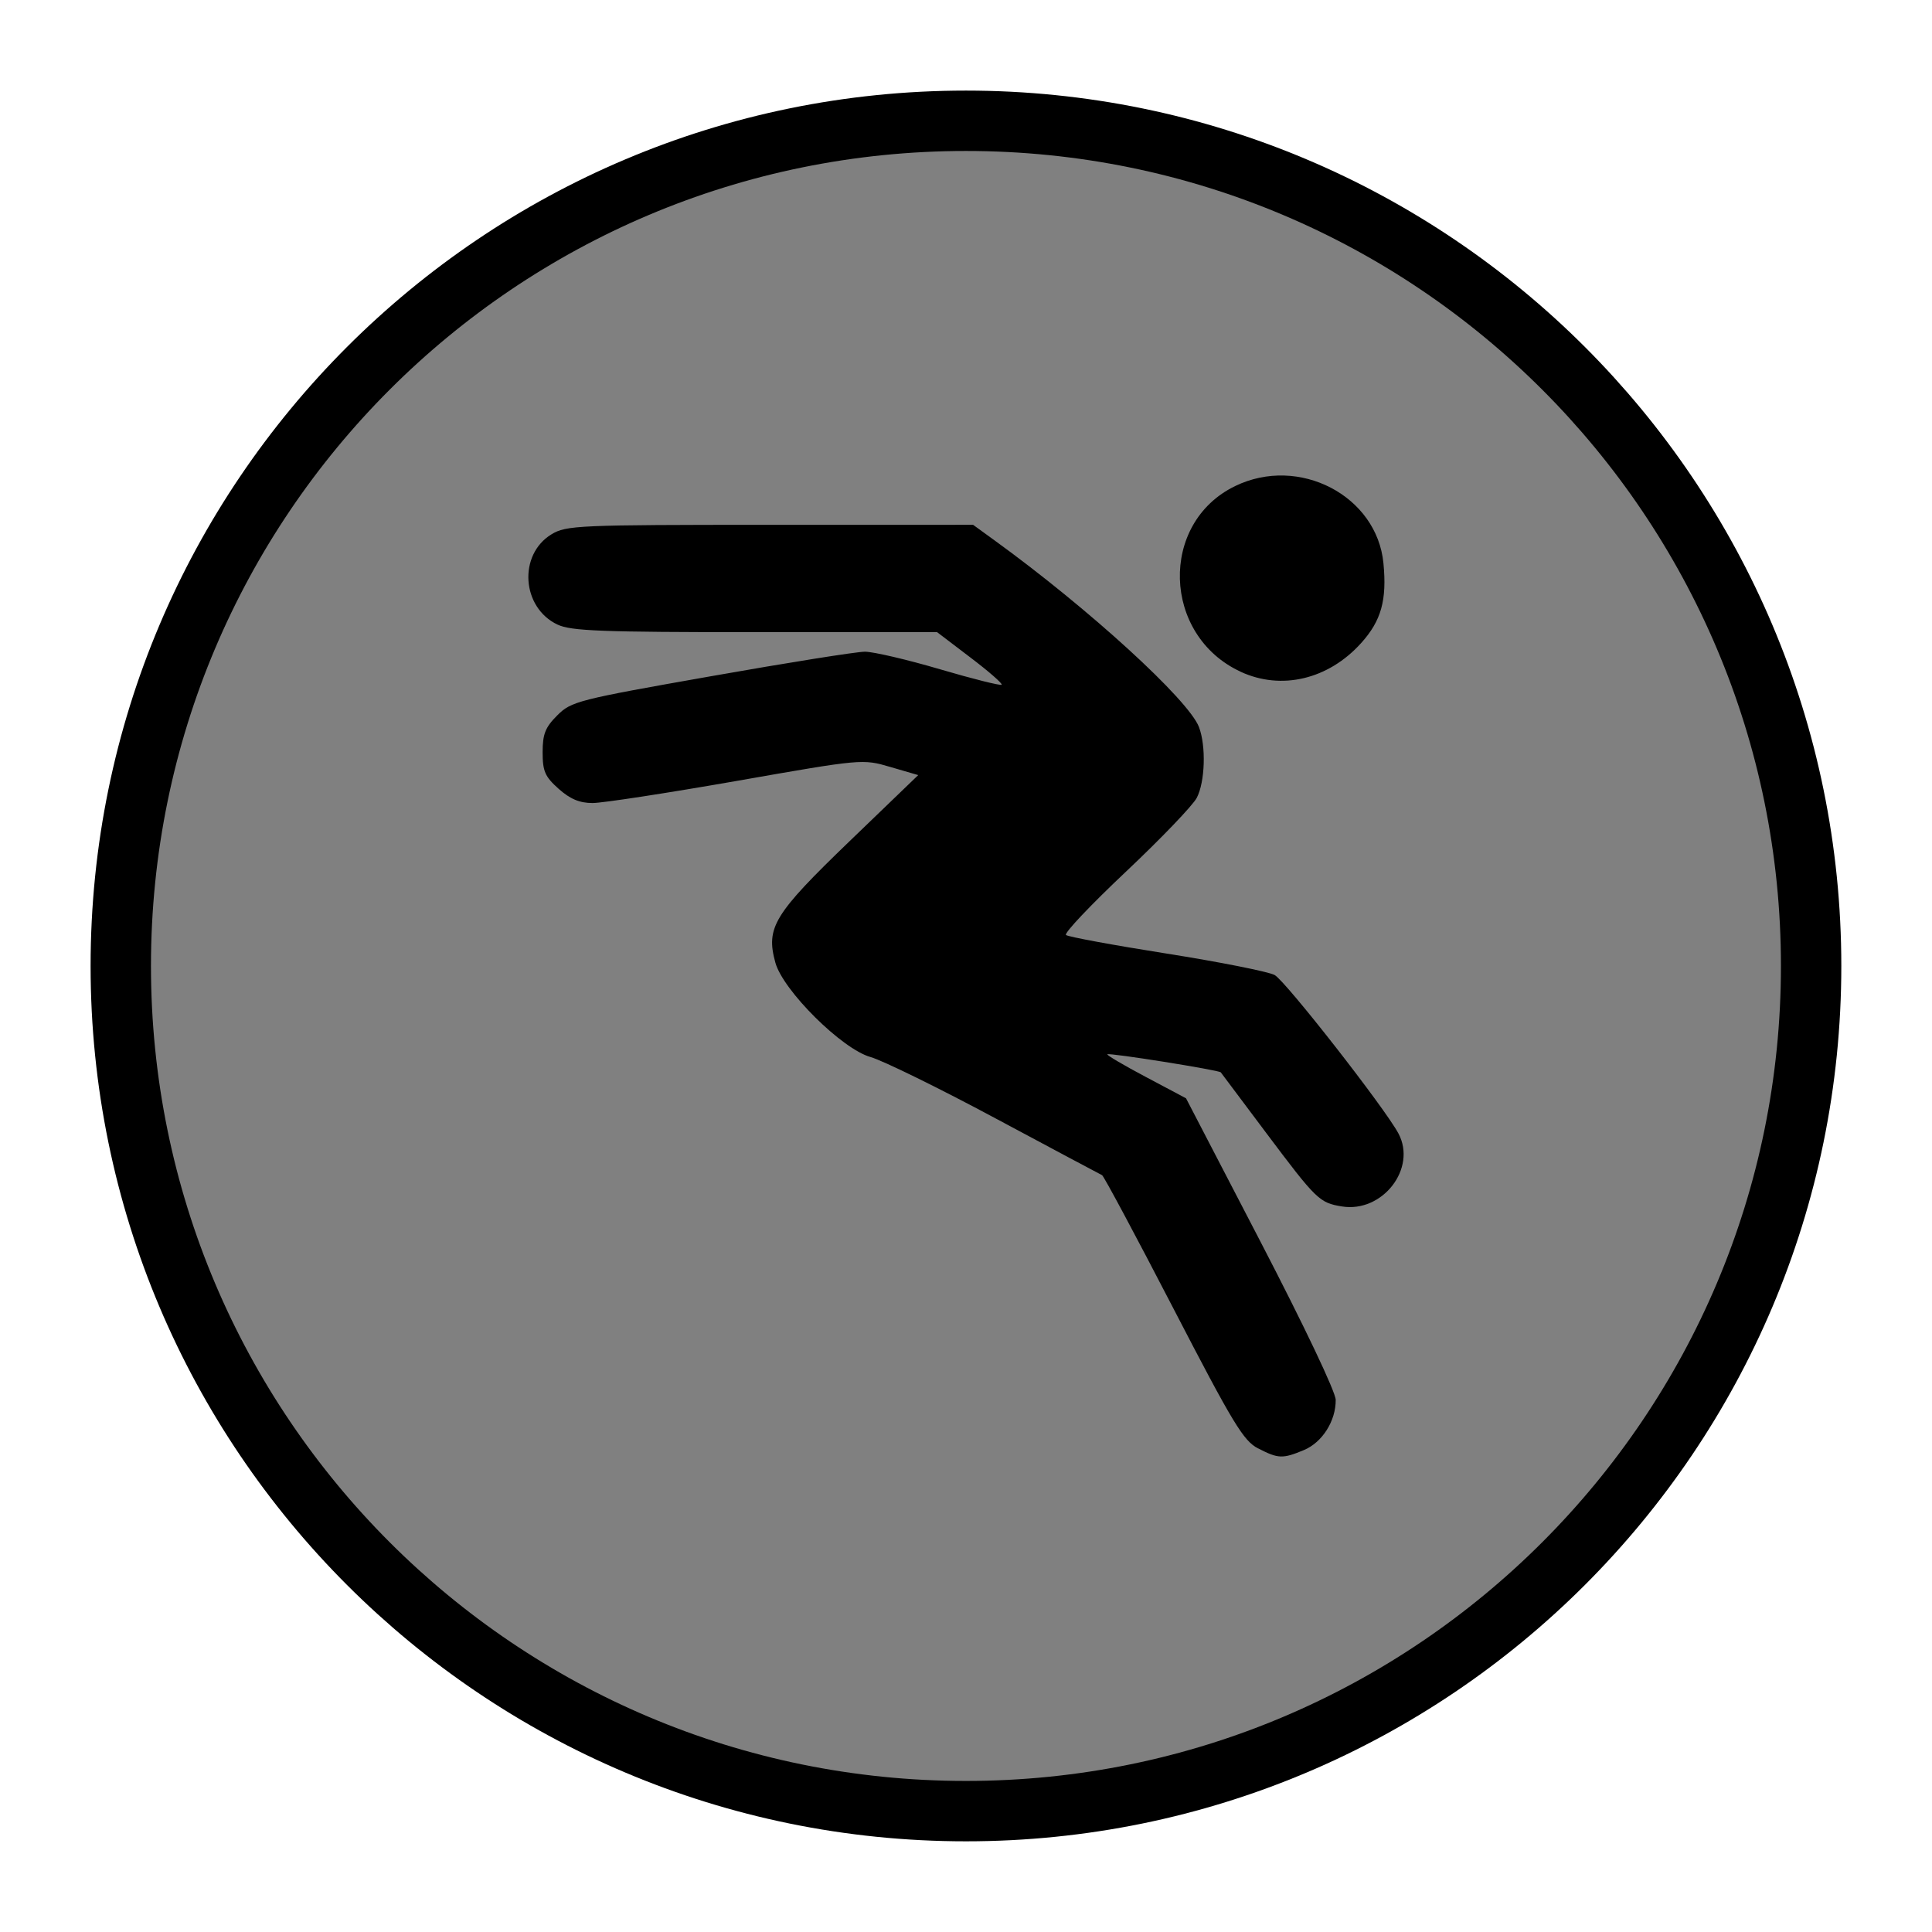
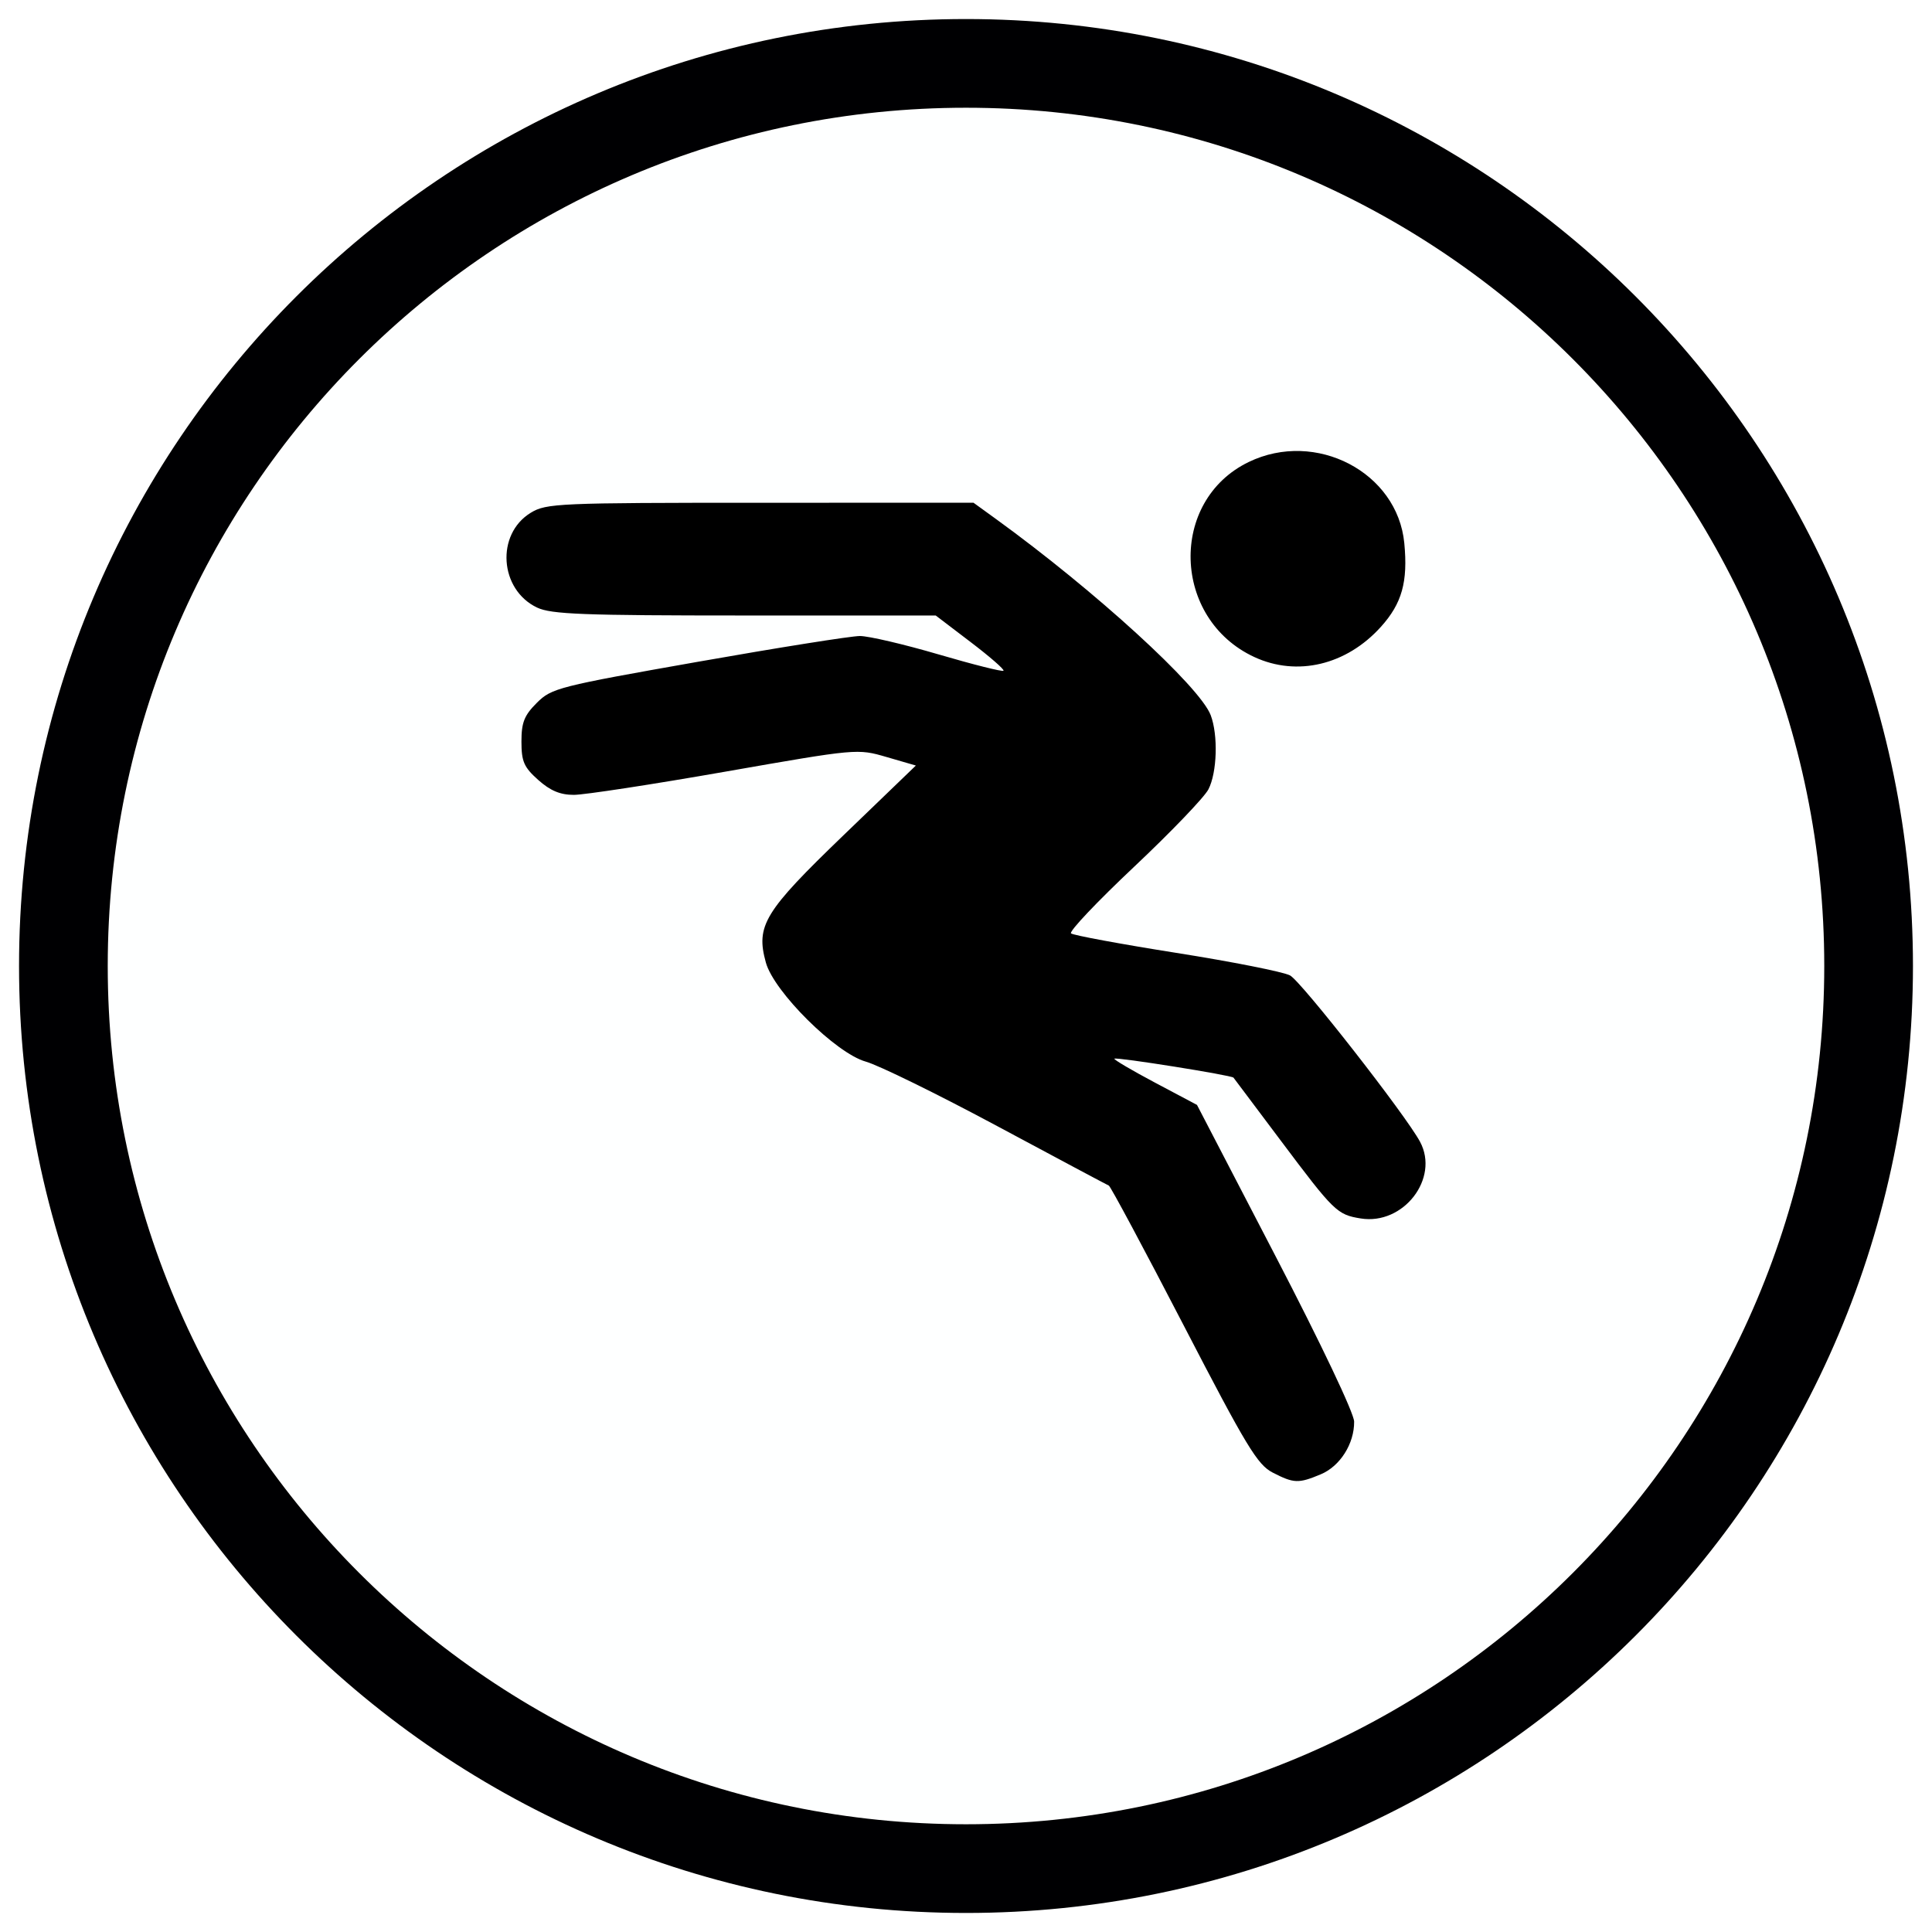
- <svg xmlns="http://www.w3.org/2000/svg" width="80" height="80" viewBox="0 0 21.167 21.167" version="1.1" id="svg5" xml:space="preserve">
-   <defs id="defs2" />
-   <g id="layer1">
-     <circle style="fill:#808080;fill-opacity:0.999;stroke:#000000;stroke-width:1.323;stroke-linecap:square;stroke-linejoin:round;stroke-dasharray:none;stroke-dashoffset:0.1;paint-order:stroke fill markers" id="path368" cx="10.583" cy="10.583" r="8.929" />
-     <path style="fill:#000000;stroke-width:1" d="M 13.784,15.869 C 13.624,15.787 13.51,15.599 12.854,14.332 12.443,13.538 12.092,12.882 12.074,12.875 12.056,12.867 11.533,12.588 10.911,12.255 10.29,11.922 9.672,11.619 9.538,11.581 9.225,11.494 8.58,10.853 8.495,10.547 8.389,10.162 8.477,10.017 9.305,9.219 L 10.06,8.492 9.755,8.403 C 9.45,8.314 9.449,8.314 8.07,8.556 7.31,8.689 6.6,8.798 6.492,8.798 6.349,8.798 6.246,8.754 6.12,8.642 5.971,8.509 5.945,8.45 5.945,8.242 c 0,-0.2 0.029,-0.273 0.16,-0.404 C 6.259,7.684 6.329,7.666 7.788,7.409 8.625,7.261 9.385,7.14 9.476,7.14 c 0.091,0 0.461,0.086 0.821,0.192 0.36,0.106 0.665,0.182 0.677,0.17 0.012,-0.012 -0.142,-0.147 -0.343,-0.299 L 10.267,6.926 H 8.275 c -1.686,0 -2.019,-0.013 -2.167,-0.083 C 5.714,6.657 5.676,6.077 6.042,5.854 6.204,5.756 6.328,5.75 8.437,5.75 l 2.224,-1.999e-4 0.233,0.169 c 1.034,0.749 2.128,1.748 2.242,2.047 0.079,0.208 0.067,0.599 -0.024,0.775 -0.043,0.083 -0.392,0.447 -0.776,0.809 -0.384,0.362 -0.68,0.674 -0.657,0.694 0.023,0.02 0.517,0.111 1.099,0.203 0.582,0.092 1.115,0.198 1.186,0.235 0.117,0.061 1.208,1.457 1.357,1.736 0.205,0.383 -0.174,0.872 -0.619,0.8 -0.246,-0.04 -0.278,-0.07 -0.833,-0.81 -0.265,-0.353 -0.487,-0.649 -0.494,-0.659 -0.019,-0.025 -1.224,-0.217 -1.243,-0.198 -0.009,0.009 0.181,0.121 0.423,0.249 l 0.439,0.233 0.819,1.577 c 0.476,0.917 0.82,1.64 0.821,1.727 0.002,0.231 -0.147,0.466 -0.348,0.55 -0.233,0.097 -0.281,0.096 -0.501,-0.018 z M 13.592,7.359 C 12.733,6.962 12.697,5.729 13.533,5.325 c 0.699,-0.339 1.553,0.106 1.624,0.846 0.039,0.404 -0.024,0.63 -0.244,0.874 -0.359,0.399 -0.874,0.521 -1.32,0.315 z" id="path1" />
-   </g>
+ <svg xmlns="http://www.w3.org/2000/svg" height="100" width="100" id="svg4776" version="1.1" xml:space="preserve">
+   <defs id="defs4546">
+     <linearGradient id="gradient0" gradientTransform="matrix(0,-0.02929688,0.02929688,0,44,469)" spreadMethod="pad" x2="819.2" x1="-819.2" gradientUnits="userSpaceOnUse">
+       <stop id="stop4281" stop-color="#383838" offset="0" />
+       <stop id="stop4283" stop-color="#585858" offset="1" />
+     </linearGradient>
+     <linearGradient id="gradient1" gradientTransform="matrix(0,-0.02929688,0.02929688,0,104,469)" spreadMethod="pad" x2="819.2" x1="-819.2" gradientUnits="userSpaceOnUse">
+       <stop id="stop4286" stop-color="#383838" offset="0" />
+       <stop id="stop4288" stop-color="#585858" offset="1" />
+     </linearGradient>
+     <linearGradient id="gradient2" gradientTransform="matrix(0,-0.02929688,0.02929688,0,164,469)" spreadMethod="pad" x2="819.2" x1="-819.2" gradientUnits="userSpaceOnUse">
+       <stop id="stop4291" stop-color="#383838" offset="0" />
+       <stop id="stop4293" stop-color="#585858" offset="1" />
+     </linearGradient>
+     <linearGradient id="gradient3" gradientTransform="matrix(0,-0.02929688,0.02929688,0,224,469)" spreadMethod="pad" x2="819.2" x1="-819.2" gradientUnits="userSpaceOnUse">
+       <stop id="stop4296" stop-color="#383838" offset="0" />
+       <stop id="stop4298" stop-color="#585858" offset="1" />
+     </linearGradient>
+     <linearGradient id="gradient4" gradientTransform="matrix(0,-0.02929688,0.02929688,0,284,469)" spreadMethod="pad" x2="819.2" x1="-819.2" gradientUnits="userSpaceOnUse">
+       <stop id="stop4301" stop-color="#383838" offset="0" />
+       <stop id="stop4303" stop-color="#585858" offset="1" />
+     </linearGradient>
+     <linearGradient id="gradient5" gradientTransform="matrix(0,-0.02929688,0.02929688,0,344,469)" spreadMethod="pad" x2="819.2" x1="-819.2" gradientUnits="userSpaceOnUse">
+       <stop id="stop4306" stop-color="#383838" offset="0" />
+       <stop id="stop4308" stop-color="#585858" offset="1" />
+     </linearGradient>
+     <linearGradient id="gradient6" gradientTransform="matrix(0,-0.02929688,0.02929688,0,44,409)" spreadMethod="pad" x2="819.2" x1="-819.2" gradientUnits="userSpaceOnUse">
+       <stop id="stop4311" stop-color="#383838" offset="0" />
+       <stop id="stop4313" stop-color="#585858" offset="1" />
+     </linearGradient>
+     <linearGradient id="gradient7" gradientTransform="matrix(0,-0.02929688,0.02929688,0,104,409)" spreadMethod="pad" x2="819.2" x1="-819.2" gradientUnits="userSpaceOnUse">
+       <stop id="stop4316" stop-color="#383838" offset="0" />
+       <stop id="stop4318" stop-color="#585858" offset="1" />
+     </linearGradient>
+     <linearGradient id="gradient8" gradientTransform="matrix(0,-0.02929688,0.02929688,0,164,409)" spreadMethod="pad" x2="819.2" x1="-819.2" gradientUnits="userSpaceOnUse">
+       <stop id="stop4321" stop-color="#383838" offset="0" />
+       <stop id="stop4323" stop-color="#585858" offset="1" />
+     </linearGradient>
+     <linearGradient id="gradient9" gradientTransform="matrix(0,-0.02929688,0.02929688,0,224,409)" spreadMethod="pad" x2="819.2" x1="-819.2" gradientUnits="userSpaceOnUse">
+       <stop id="stop4326" stop-color="#383838" offset="0" />
+       <stop id="stop4328" stop-color="#585858" offset="1" />
+     </linearGradient>
+     <linearGradient id="gradient10" gradientTransform="matrix(0,-0.02929688,0.02929688,0,284,409)" spreadMethod="pad" x2="819.2" x1="-819.2" gradientUnits="userSpaceOnUse">
+       <stop id="stop4331" stop-color="#383838" offset="0" />
+       <stop id="stop4333" stop-color="#585858" offset="1" />
+     </linearGradient>
+     <linearGradient id="gradient11" gradientTransform="matrix(0,-0.02929688,0.02929688,0,344,409)" spreadMethod="pad" x2="819.2" x1="-819.2" gradientUnits="userSpaceOnUse">
+       <stop id="stop4336" stop-color="#383838" offset="0" />
+       <stop id="stop4338" stop-color="#585858" offset="1" />
+     </linearGradient>
+     <linearGradient id="gradient12" gradientTransform="matrix(0,-0.02929688,0.02929688,0,44,349)" spreadMethod="pad" x2="819.2" x1="-819.2" gradientUnits="userSpaceOnUse">
+       <stop id="stop4341" stop-color="#383838" offset="0" />
+       <stop id="stop4343" stop-color="#585858" offset="1" />
+     </linearGradient>
+     <linearGradient id="gradient13" gradientTransform="matrix(0,-0.02929688,0.02929688,0,104,349)" spreadMethod="pad" x2="819.2" x1="-819.2" gradientUnits="userSpaceOnUse">
+       <stop id="stop4346" stop-color="#383838" offset="0" />
+       <stop id="stop4348" stop-color="#585858" offset="1" />
+     </linearGradient>
+     <linearGradient id="gradient14" gradientTransform="matrix(0,-0.02929688,0.02929688,0,164,349)" spreadMethod="pad" x2="819.2" x1="-819.2" gradientUnits="userSpaceOnUse">
+       <stop id="stop4351" stop-color="#383838" offset="0" />
+       <stop id="stop4353" stop-color="#585858" offset="1" />
+     </linearGradient>
+     <linearGradient id="gradient15" gradientTransform="matrix(0,-0.02929688,0.02929688,0,224,349)" spreadMethod="pad" x2="819.2" x1="-819.2" gradientUnits="userSpaceOnUse">
+       <stop id="stop4356" stop-color="#383838" offset="0" />
+       <stop id="stop4358" stop-color="#585858" offset="1" />
+     </linearGradient>
+     <linearGradient id="gradient16" gradientTransform="matrix(0,-0.02929688,0.02929688,0,284,349)" spreadMethod="pad" x2="819.2" x1="-819.2" gradientUnits="userSpaceOnUse">
+       <stop id="stop4361" stop-color="#383838" offset="0" />
+       <stop id="stop4363" stop-color="#585858" offset="1" />
+     </linearGradient>
+     <linearGradient id="gradient17" gradientTransform="matrix(0,-0.02929688,0.02929688,0,344,349)" spreadMethod="pad" x2="819.2" x1="-819.2" gradientUnits="userSpaceOnUse">
+       <stop id="stop4366" stop-color="#383838" offset="0" />
+       <stop id="stop4368" stop-color="#585858" offset="1" />
+     </linearGradient>
+     <linearGradient id="gradient18" gradientTransform="matrix(0,-0.02935791,0.02929688,0,314,559)" spreadMethod="pad" x2="819.2" x1="-819.2" gradientUnits="userSpaceOnUse">
+       <stop id="stop4371" stop-color="#383838" offset="0" />
+       <stop id="stop4373" stop-color="#585858" offset="1" />
+     </linearGradient>
+     <linearGradient id="gradient19" gradientTransform="matrix(0,-0.02935791,0.02929688,0,194,559)" spreadMethod="pad" x2="819.2" x1="-819.2" gradientUnits="userSpaceOnUse">
+       <stop id="stop4376" stop-color="#383838" offset="0" />
+       <stop id="stop4378" stop-color="#585858" offset="1" />
+     </linearGradient>
+     <linearGradient id="gradient20" gradientTransform="matrix(0,-0.04882812,0.04882812,0,700,455)" spreadMethod="pad" x2="819.2" x1="-819.2" gradientUnits="userSpaceOnUse">
+       <stop id="stop4381" stop-color="#383838" offset="0" />
+       <stop id="stop4383" stop-color="#585858" offset="1" />
+     </linearGradient>
+     <linearGradient id="gradient21" gradientTransform="matrix(0,-0.04882812,0.04882812,0,610,470)" spreadMethod="pad" x2="819.2" x1="-819.2" gradientUnits="userSpaceOnUse">
+       <stop id="stop4386" stop-color="#383838" offset="0" />
+       <stop id="stop4388" stop-color="#585858" offset="1" />
+     </linearGradient>
+     <linearGradient id="gradient22" gradientTransform="matrix(0,-0.04882812,0.04882812,0,520,470)" spreadMethod="pad" x2="819.2" x1="-819.2" gradientUnits="userSpaceOnUse">
+       <stop id="stop4391" stop-color="#383838" offset="0" />
+       <stop id="stop4393" stop-color="#585858" offset="1" />
+     </linearGradient>
+     <linearGradient id="gradient23" gradientTransform="matrix(0,-0.04882812,0.04882812,0,42.5,42.5)" spreadMethod="pad" x2="819.2" x1="-819.2" gradientUnits="userSpaceOnUse">
+       <stop id="stop4396" stop-color="#383838" offset="0" />
+       <stop id="stop4398" stop-color="#585858" offset="1" />
+     </linearGradient>
+     <linearGradient id="gradient24" gradientTransform="matrix(0,-0.04882812,0.04882812,0,880,365)" spreadMethod="pad" x2="819.2" x1="-819.2" gradientUnits="userSpaceOnUse">
+       <stop id="stop4401" stop-color="#383838" offset="0" />
+       <stop id="stop4403" stop-color="#585858" offset="1" />
+     </linearGradient>
+     <linearGradient id="gradient25" gradientTransform="matrix(0,-0.04882812,0.04882812,0,790,365)" spreadMethod="pad" x2="819.2" x1="-819.2" gradientUnits="userSpaceOnUse">
+       <stop id="stop4406" stop-color="#383838" offset="0" />
+       <stop id="stop4408" stop-color="#585858" offset="1" />
+     </linearGradient>
+     <linearGradient id="gradient26" gradientTransform="matrix(0,-0.04882812,0.04882812,0,700,365)" spreadMethod="pad" x2="819.2" x1="-819.2" gradientUnits="userSpaceOnUse">
+       <stop id="stop4411" stop-color="#383838" offset="0" />
+       <stop id="stop4413" stop-color="#585858" offset="1" />
+     </linearGradient>
+     <linearGradient id="gradient27" gradientTransform="matrix(0,-0.04882812,0.04882812,0,610,365)" spreadMethod="pad" x2="819.2" x1="-819.2" gradientUnits="userSpaceOnUse">
+       <stop id="stop4416" stop-color="#383838" offset="0" />
+       <stop id="stop4418" stop-color="#585858" offset="1" />
+     </linearGradient>
+     <linearGradient id="gradient28" gradientTransform="matrix(0,-0.04882812,0.04882812,0,520,365)" spreadMethod="pad" x2="819.2" x1="-819.2" gradientUnits="userSpaceOnUse">
+       <stop id="stop4421" stop-color="#383838" offset="0" />
+       <stop id="stop4423" stop-color="#585858" offset="1" />
+     </linearGradient>
+     <linearGradient id="gradient29" gradientTransform="matrix(0,-0.04882812,0.04882812,0,430,365)" spreadMethod="pad" x2="819.2" x1="-819.2" gradientUnits="userSpaceOnUse">
+       <stop id="stop4426" stop-color="#383838" offset="0" />
+       <stop id="stop4428" stop-color="#585858" offset="1" />
+     </linearGradient>
+     <linearGradient id="gradient30" gradientTransform="matrix(0,-0.09765625,0.09765625,0,279.95,225)" spreadMethod="pad" x2="819.2" x1="-819.2" gradientUnits="userSpaceOnUse">
+       <stop id="stop4431" stop-color="#383838" offset="0" />
+       <stop id="stop4433" stop-color="#585858" offset="1" />
+     </linearGradient>
+     <linearGradient id="gradient31" gradientTransform="matrix(0.04142761,-0.04142761,0.04142761,0.04142761,279.95,55)" spreadMethod="pad" x2="819.2" x1="-819.2" gradientUnits="userSpaceOnUse">
+       <stop id="stop4436" stop-color="#383838" offset="0" />
+       <stop id="stop4438" stop-color="#585858" offset="1" />
+     </linearGradient>
+     <linearGradient id="gradient32" gradientTransform="matrix(0,-0.05493164,0.05493164,0,279.95,55)" spreadMethod="pad" x2="819.2" x1="-819.2" gradientUnits="userSpaceOnUse">
+       <stop id="stop4441" stop-color="#434343" offset="0.004" />
+       <stop id="stop4443" stop-color="#2C2C2C" offset="1" />
+     </linearGradient>
+     <linearGradient id="gradient33" gradientTransform="matrix(0,-0.09762573,0.09762573,0,459.95,224.95)" spreadMethod="pad" x2="819.2" x1="-819.2" gradientUnits="userSpaceOnUse">
+       <stop id="stop4446" stop-color="#383838" offset="0" />
+       <stop id="stop4448" stop-color="#585858" offset="1" />
+     </linearGradient>
+     <linearGradient id="gradient34" gradientTransform="matrix(0,-0.02935791,0.02929688,0,74,559)" spreadMethod="pad" x2="819.2" x1="-819.2" gradientUnits="userSpaceOnUse">
+       <stop id="stop4451" stop-color="#383838" offset="0" />
+       <stop id="stop4453" stop-color="#585858" offset="1" />
+     </linearGradient>
+     <linearGradient id="gradient35" gradientTransform="matrix(0,-0.09765625,0.09765625,0,840,225)" spreadMethod="pad" x2="819.2" x1="-819.2" gradientUnits="userSpaceOnUse">
+       <stop id="stop4456" stop-color="#383838" offset="0" />
+       <stop id="stop4458" stop-color="#585858" offset="1" />
+     </linearGradient>
+     <linearGradient id="gradient36" gradientTransform="matrix(0.05392456,-0.05392456,0.05392456,0.05392456,839.45,55.45)" spreadMethod="pad" x2="819.2" x1="-819.2" gradientUnits="userSpaceOnUse">
+       <stop id="stop4461" stop-color="#383838" offset="0" />
+       <stop id="stop4463" stop-color="#585858" offset="1" />
+     </linearGradient>
+     <linearGradient id="gradient37" gradientTransform="matrix(0,-0.07260132,0.07260132,0,839.4,55.5)" spreadMethod="pad" x2="819.2" x1="-819.2" gradientUnits="userSpaceOnUse">
+       <stop id="stop4466" stop-color="#434343" offset="0.004" />
+       <stop id="stop4468" stop-color="#2C2C2C" offset="1" />
+     </linearGradient>
+     <linearGradient id="gradient38" gradientTransform="matrix(0,-0.04608154,0.04608154,0,650.5,102.75)" spreadMethod="pad" x2="819.2" x1="-819.2" gradientUnits="userSpaceOnUse">
+       <stop id="stop4471" stop-color="#383838" offset="0" />
+       <stop id="stop4473" stop-color="#585858" offset="1" />
+     </linearGradient>
+     <linearGradient id="gradient39" gradientTransform="matrix(0,-0.0378418,0.03723145,0,692.7,185.5)" spreadMethod="pad" x2="819.2" x1="-819.2" gradientUnits="userSpaceOnUse">
+       <stop id="stop4476" stop-color="#383838" offset="0" />
+       <stop id="stop4478" stop-color="#585858" offset="1" />
+     </linearGradient>
+     <linearGradient id="gradient40" gradientTransform="matrix(0,-0.0447998,0.04544067,0,650.5,267.7)" spreadMethod="pad" x2="819.2" x1="-819.2" gradientUnits="userSpaceOnUse">
+       <stop id="stop4481" stop-color="#383838" offset="0" />
+       <stop id="stop4483" stop-color="#585858" offset="1" />
+     </linearGradient>
+     <linearGradient id="gradient41" gradientTransform="matrix(0,-0.03723145,0.03723145,0,607.75,185.5)" spreadMethod="pad" x2="819.2" x1="-819.2" gradientUnits="userSpaceOnUse">
+       <stop id="stop4486" stop-color="#383838" offset="0" />
+       <stop id="stop4488" stop-color="#585858" offset="1" />
+     </linearGradient>
+     <linearGradient id="gradient42" gradientTransform="matrix(0,-0.09765625,0.09765625,0,100,225)" spreadMethod="pad" x2="819.2" x1="-819.2" gradientUnits="userSpaceOnUse">
+       <stop id="stop4491" stop-color="#383838" offset="0" />
+       <stop id="stop4493" stop-color="#585858" offset="1" />
+     </linearGradient>
+     <linearGradient id="gradient43" gradientTransform="matrix(0,-0.05267334,0.05264282,0,100.05,70.05)" spreadMethod="pad" x2="819.2" x1="-819.2" gradientUnits="userSpaceOnUse">
+       <stop id="stop4496" stop-color="#434343" offset="0.004" />
+       <stop id="stop4498" stop-color="#2C2C2C" offset="1" />
+     </linearGradient>
+     <linearGradient id="gradient44" gradientTransform="matrix(0.04142761,-0.04142761,0.04142761,0.04142761,100.1,70.15)" spreadMethod="pad" x2="819.2" x1="-819.2" gradientUnits="userSpaceOnUse">
+       <stop id="stop4501" stop-color="#383838" offset="0" />
+       <stop id="stop4503" stop-color="#585858" offset="1" />
+     </linearGradient>
+     <linearGradient id="gradient45" gradientTransform="matrix(0,-0.04882812,0.04882812,0,880,455)" spreadMethod="pad" x2="819.2" x1="-819.2" gradientUnits="userSpaceOnUse">
+       <stop id="stop4506" stop-color="#383838" offset="0" />
+       <stop id="stop4508" stop-color="#585858" offset="1" />
+     </linearGradient>
+     <linearGradient id="gradient46" gradientTransform="matrix(0,-0.04882812,0.04882812,0,790,455)" spreadMethod="pad" x2="819.2" x1="-819.2" gradientUnits="userSpaceOnUse">
+       <stop id="stop4511" stop-color="#383838" offset="0" />
+       <stop id="stop4513" stop-color="#585858" offset="1" />
+     </linearGradient>
+     <linearGradient id="gradient47" gradientTransform="matrix(0,-0.04882812,0.04882812,0,700,545)" spreadMethod="pad" x2="819.2" x1="-819.2" gradientUnits="userSpaceOnUse">
+       <stop id="stop4516" stop-color="#383838" offset="0" />
+       <stop id="stop4518" stop-color="#585858" offset="1" />
+     </linearGradient>
+     <linearGradient id="gradient48" gradientTransform="matrix(0,-0.04882812,0.04882812,0,610,545)" spreadMethod="pad" x2="819.2" x1="-819.2" gradientUnits="userSpaceOnUse">
+       <stop id="stop4521" stop-color="#383838" offset="0" />
+       <stop id="stop4523" stop-color="#585858" offset="1" />
+     </linearGradient>
+     <linearGradient id="gradient49" gradientTransform="matrix(0,-0.04882812,0.04882812,0,520,545)" spreadMethod="pad" x2="819.2" x1="-819.2" gradientUnits="userSpaceOnUse">
+       <stop id="stop4526" stop-color="#383838" offset="0" />
+       <stop id="stop4528" stop-color="#585858" offset="1" />
+     </linearGradient>
+     <linearGradient id="gradient50" gradientTransform="matrix(0,-0.04882812,0.04882812,0,880,545)" spreadMethod="pad" x2="819.2" x1="-819.2" gradientUnits="userSpaceOnUse">
+       <stop id="stop4531" stop-color="#383838" offset="0" />
+       <stop id="stop4533" stop-color="#585858" offset="1" />
+     </linearGradient>
+     <linearGradient id="gradient51" gradientTransform="matrix(0,-0.04882812,0.04882812,0,790,545)" spreadMethod="pad" x2="819.2" x1="-819.2" gradientUnits="userSpaceOnUse">
+       <stop id="stop4536" stop-color="#383838" offset="0" />
+       <stop id="stop4538" stop-color="#585858" offset="1" />
+     </linearGradient>
+     <linearGradient id="gradient52" gradientTransform="matrix(0,-0.04882812,0.04882812,0,430,545)" spreadMethod="pad" x2="819.2" x1="-819.2" gradientUnits="userSpaceOnUse">
+       <stop id="stop4541" stop-color="#383838" offset="0" />
+       <stop id="stop4543" stop-color="#585858" offset="1" />
+     </linearGradient>
+     <linearGradient y1="262.286" id="gradient23-0" gradientTransform="matrix(0,-0.04882812,0.04882812,0,42.5,42.5)" spreadMethod="pad" x2="819.2" x1="520.134" gradientUnits="userSpaceOnUse">
+       <stop id="stop4396-9" stop-color="#383838" offset="0" />
+       <stop id="stop4398-3" stop-color="#585858" offset="1" />
+     </linearGradient>
+     <linearGradient y1="5.581" id="gradient22-8" gradientTransform="matrix(0,-0.04882812,0.04882812,0,520,470)" spreadMethod="pad" x2="819.2" x1="40.206" gradientUnits="userSpaceOnUse">
+       <stop id="stop4391-7" stop-color="#383838" offset="0" />
+       <stop id="stop4393-9" stop-color="#585858" offset="1" />
+     </linearGradient>
+     <linearGradient id="gradient22-6" gradientTransform="matrix(0,-0.04882812,0.04882812,0,42.5,42.5)" spreadMethod="pad" x2="819.2" x1="-819.2" gradientUnits="userSpaceOnUse">
+       <stop id="stop4391-75" stop-color="#383838" offset="0" />
+       <stop id="stop4393-3" stop-color="#585858" offset="1" />
+     </linearGradient>
+     <linearGradient y1="262.286" id="gradient23-0-5" gradientTransform="matrix(0,-0.04882812,0.04882812,0,42.5,42.5)" spreadMethod="pad" x2="819.2" x1="520.134" gradientUnits="userSpaceOnUse">
+       <stop id="stop4396-9-6" stop-color="#383838" offset="0" />
+       <stop id="stop4398-3-2" stop-color="#585858" offset="1" />
+     </linearGradient>
+     <linearGradient gradientUnits="userSpaceOnUse" x1="-819.2" x2="819.2" spreadMethod="pad" gradientTransform="matrix(0,-0.02929688,0.02929688,0,44,469)" id="gradient0-5">
+       <stop offset="0" stop-color="#383838" id="stop4281-3" />
+       <stop offset="1" stop-color="#585858" id="stop4283-5" />
+     </linearGradient>
+     <linearGradient gradientUnits="userSpaceOnUse" x1="-819.2" x2="819.2" spreadMethod="pad" gradientTransform="matrix(0,-0.02929688,0.02929688,0,104,469)" id="gradient1-6">
+       <stop offset="0" stop-color="#383838" id="stop4286-2" />
+       <stop offset="1" stop-color="#585858" id="stop4288-9" />
+     </linearGradient>
+     <linearGradient gradientUnits="userSpaceOnUse" x1="-819.2" x2="819.2" spreadMethod="pad" gradientTransform="matrix(0,-0.02929688,0.02929688,0,164,469)" id="gradient2-1">
+       <stop offset="0" stop-color="#383838" id="stop4291-2" />
+       <stop offset="1" stop-color="#585858" id="stop4293-7" />
+     </linearGradient>
+     <linearGradient gradientUnits="userSpaceOnUse" x1="-819.2" x2="819.2" spreadMethod="pad" gradientTransform="matrix(0,-0.02929688,0.02929688,0,224,469)" id="gradient3-0">
+       <stop offset="0" stop-color="#383838" id="stop4296-9" />
+       <stop offset="1" stop-color="#585858" id="stop4298-3" />
+     </linearGradient>
+     <linearGradient gradientUnits="userSpaceOnUse" x1="-819.2" x2="819.2" spreadMethod="pad" gradientTransform="matrix(0,-0.02929688,0.02929688,0,284,469)" id="gradient4-6">
+       <stop offset="0" stop-color="#383838" id="stop4301-0" />
+       <stop offset="1" stop-color="#585858" id="stop4303-6" />
+     </linearGradient>
+     <linearGradient gradientUnits="userSpaceOnUse" x1="-819.2" x2="819.2" spreadMethod="pad" gradientTransform="matrix(0,-0.02929688,0.02929688,0,344,469)" id="gradient5-2">
+       <stop offset="0" stop-color="#383838" id="stop4306-6" />
+       <stop offset="1" stop-color="#585858" id="stop4308-1" />
+     </linearGradient>
+     <linearGradient gradientUnits="userSpaceOnUse" x1="-819.2" x2="819.2" spreadMethod="pad" gradientTransform="matrix(0,-0.02929688,0.02929688,0,44,409)" id="gradient6-8">
+       <stop offset="0" stop-color="#383838" id="stop4311-7" />
+       <stop offset="1" stop-color="#585858" id="stop4313-9" />
+     </linearGradient>
+     <linearGradient gradientUnits="userSpaceOnUse" x1="-819.2" x2="819.2" spreadMethod="pad" gradientTransform="matrix(0,-0.02929688,0.02929688,0,104,409)" id="gradient7-2">
+       <stop offset="0" stop-color="#383838" id="stop4316-0" />
+       <stop offset="1" stop-color="#585858" id="stop4318-2" />
+     </linearGradient>
+     <linearGradient gradientUnits="userSpaceOnUse" x1="-819.2" x2="819.2" spreadMethod="pad" gradientTransform="matrix(0,-0.02929688,0.02929688,0,164,409)" id="gradient8-3">
+       <stop offset="0" stop-color="#383838" id="stop4321-7" />
+       <stop offset="1" stop-color="#585858" id="stop4323-5" />
+     </linearGradient>
+     <linearGradient gradientUnits="userSpaceOnUse" x1="-819.2" x2="819.2" spreadMethod="pad" gradientTransform="matrix(0,-0.02929688,0.02929688,0,224,409)" id="gradient9-9">
+       <stop offset="0" stop-color="#383838" id="stop4326-2" />
+       <stop offset="1" stop-color="#585858" id="stop4328-2" />
+     </linearGradient>
+     <linearGradient gradientUnits="userSpaceOnUse" x1="-819.2" x2="819.2" spreadMethod="pad" gradientTransform="matrix(0,-0.02929688,0.02929688,0,284,409)" id="gradient10-8">
+       <stop offset="0" stop-color="#383838" id="stop4331-9" />
+       <stop offset="1" stop-color="#585858" id="stop4333-7" />
+     </linearGradient>
+     <linearGradient gradientUnits="userSpaceOnUse" x1="-819.2" x2="819.2" spreadMethod="pad" gradientTransform="matrix(0,-0.02929688,0.02929688,0,344,409)" id="gradient11-3">
+       <stop offset="0" stop-color="#383838" id="stop4336-6" />
+       <stop offset="1" stop-color="#585858" id="stop4338-1" />
+     </linearGradient>
+     <linearGradient gradientUnits="userSpaceOnUse" x1="-819.2" x2="819.2" spreadMethod="pad" gradientTransform="matrix(0,-0.02929688,0.02929688,0,44,349)" id="gradient12-2">
+       <stop offset="0" stop-color="#383838" id="stop4341-9" />
+       <stop offset="1" stop-color="#585858" id="stop4343-3" />
+     </linearGradient>
+     <linearGradient gradientUnits="userSpaceOnUse" x1="-819.2" x2="819.2" spreadMethod="pad" gradientTransform="matrix(0,-0.02929688,0.02929688,0,104,349)" id="gradient13-1">
+       <stop offset="0" stop-color="#383838" id="stop4346-9" />
+       <stop offset="1" stop-color="#585858" id="stop4348-4" />
+     </linearGradient>
+     <linearGradient gradientUnits="userSpaceOnUse" x1="-819.2" x2="819.2" spreadMethod="pad" gradientTransform="matrix(0,-0.02929688,0.02929688,0,164,349)" id="gradient14-7">
+       <stop offset="0" stop-color="#383838" id="stop4351-8" />
+       <stop offset="1" stop-color="#585858" id="stop4353-4" />
+     </linearGradient>
+     <linearGradient gradientUnits="userSpaceOnUse" x1="-819.2" x2="819.2" spreadMethod="pad" gradientTransform="matrix(0,-0.02929688,0.02929688,0,224,349)" id="gradient15-5">
+       <stop offset="0" stop-color="#383838" id="stop4356-0" />
+       <stop offset="1" stop-color="#585858" id="stop4358-3" />
+     </linearGradient>
+     <linearGradient gradientUnits="userSpaceOnUse" x1="-819.2" x2="819.2" spreadMethod="pad" gradientTransform="matrix(0,-0.02929688,0.02929688,0,284,349)" id="gradient16-6">
+       <stop offset="0" stop-color="#383838" id="stop4361-1" />
+       <stop offset="1" stop-color="#585858" id="stop4363-0" />
+     </linearGradient>
+     <linearGradient gradientUnits="userSpaceOnUse" x1="-819.2" x2="819.2" spreadMethod="pad" gradientTransform="matrix(0,-0.02929688,0.02929688,0,344,349)" id="gradient17-6">
+       <stop offset="0" stop-color="#383838" id="stop4366-3" />
+       <stop offset="1" stop-color="#585858" id="stop4368-2" />
+     </linearGradient>
+     <linearGradient gradientUnits="userSpaceOnUse" x1="-819.2" x2="819.2" spreadMethod="pad" gradientTransform="matrix(0,-0.02935791,0.02929688,0,314,559)" id="gradient18-0">
+       <stop offset="0" stop-color="#383838" id="stop4371-6" />
+       <stop offset="1" stop-color="#585858" id="stop4373-1" />
+     </linearGradient>
+     <linearGradient gradientUnits="userSpaceOnUse" x1="-819.2" x2="819.2" spreadMethod="pad" gradientTransform="matrix(0,-0.02935791,0.02929688,0,194,559)" id="gradient19-5">
+       <stop offset="0" stop-color="#383838" id="stop4376-5" />
+       <stop offset="1" stop-color="#585858" id="stop4378-4" />
+     </linearGradient>
+     <linearGradient gradientUnits="userSpaceOnUse" x1="-819.2" x2="819.2" spreadMethod="pad" gradientTransform="matrix(0,-0.04882812,0.04882812,0,700,455)" id="gradient20-7">
+       <stop offset="0" stop-color="#383838" id="stop4381-6" />
+       <stop offset="1" stop-color="#585858" id="stop4383-5" />
+     </linearGradient>
+     <linearGradient gradientUnits="userSpaceOnUse" x1="-819.2" x2="819.2" spreadMethod="pad" gradientTransform="matrix(0,-0.04882812,0.04882812,0,610,470)" id="gradient21-6">
+       <stop offset="0" stop-color="#383838" id="stop4386-9" />
+       <stop offset="1" stop-color="#585858" id="stop4388-3" />
+     </linearGradient>
+     <linearGradient gradientUnits="userSpaceOnUse" x1="-819.2" x2="819.2" spreadMethod="pad" gradientTransform="matrix(0,-0.04882812,0.04882812,0,520,470)" id="gradient22-7">
+       <stop offset="0" stop-color="#383838" id="stop4391-4" />
+       <stop offset="1" stop-color="#585858" id="stop4393-5" />
+     </linearGradient>
+     <linearGradient gradientUnits="userSpaceOnUse" x1="-819.2" x2="819.2" spreadMethod="pad" gradientTransform="matrix(0,-0.04882812,0.04882812,0,42.5,42.5)" id="gradient23-2">
+       <stop offset="0" stop-color="#383838" id="stop4396-5" />
+       <stop offset="1" stop-color="#585858" id="stop4398-4" />
+     </linearGradient>
+     <linearGradient gradientUnits="userSpaceOnUse" x1="-819.2" x2="819.2" spreadMethod="pad" gradientTransform="matrix(0,-0.04882812,0.04882812,0,880,365)" id="gradient24-7">
+       <stop offset="0" stop-color="#383838" id="stop4401-4" />
+       <stop offset="1" stop-color="#585858" id="stop4403-4" />
+     </linearGradient>
+     <linearGradient gradientUnits="userSpaceOnUse" x1="-819.2" x2="819.2" spreadMethod="pad" gradientTransform="matrix(0,-0.04882812,0.04882812,0,790,365)" id="gradient25-3">
+       <stop offset="0" stop-color="#383838" id="stop4406-0" />
+       <stop offset="1" stop-color="#585858" id="stop4408-7" />
+     </linearGradient>
+     <linearGradient gradientUnits="userSpaceOnUse" x1="-819.2" x2="819.2" spreadMethod="pad" gradientTransform="matrix(0,-0.04882812,0.04882812,0,700,365)" id="gradient26-8">
+       <stop offset="0" stop-color="#383838" id="stop4411-6" />
+       <stop offset="1" stop-color="#585858" id="stop4413-8" />
+     </linearGradient>
+     <linearGradient gradientUnits="userSpaceOnUse" x1="-819.2" x2="819.2" spreadMethod="pad" gradientTransform="matrix(0,-0.04882812,0.04882812,0,610,365)" id="gradient27-8">
+       <stop offset="0" stop-color="#383838" id="stop4416-4" />
+       <stop offset="1" stop-color="#585858" id="stop4418-3" />
+     </linearGradient>
+     <linearGradient gradientUnits="userSpaceOnUse" x1="-819.2" x2="819.2" spreadMethod="pad" gradientTransform="matrix(0,-0.04882812,0.04882812,0,520,365)" id="gradient28-1">
+       <stop offset="0" stop-color="#383838" id="stop4421-4" />
+       <stop offset="1" stop-color="#585858" id="stop4423-9" />
+     </linearGradient>
+     <linearGradient gradientUnits="userSpaceOnUse" x1="-819.2" x2="819.2" spreadMethod="pad" gradientTransform="matrix(0,-0.04882812,0.04882812,0,430,365)" id="gradient29-2">
+       <stop offset="0" stop-color="#383838" id="stop4426-0" />
+       <stop offset="1" stop-color="#585858" id="stop4428-6" />
+     </linearGradient>
+     <linearGradient gradientUnits="userSpaceOnUse" x1="-819.2" x2="819.2" spreadMethod="pad" gradientTransform="matrix(0,-0.09765625,0.09765625,0,279.95,225)" id="gradient30-8">
+       <stop offset="0" stop-color="#383838" id="stop4431-9" />
+       <stop offset="1" stop-color="#585858" id="stop4433-2" />
+     </linearGradient>
+     <linearGradient gradientUnits="userSpaceOnUse" x1="-819.2" x2="819.2" spreadMethod="pad" gradientTransform="matrix(0.04142761,-0.04142761,0.04142761,0.04142761,279.95,55)" id="gradient31-6">
+       <stop offset="0" stop-color="#383838" id="stop4436-6" />
+       <stop offset="1" stop-color="#585858" id="stop4438-4" />
+     </linearGradient>
+     <linearGradient gradientUnits="userSpaceOnUse" x1="-819.2" x2="819.2" spreadMethod="pad" gradientTransform="matrix(0,-0.05493164,0.05493164,0,279.95,55)" id="gradient32-9">
+       <stop offset="0.004" stop-color="#434343" id="stop4441-5" />
+       <stop offset="1" stop-color="#2C2C2C" id="stop4443-0" />
+     </linearGradient>
+     <linearGradient gradientUnits="userSpaceOnUse" x1="-819.2" x2="819.2" spreadMethod="pad" gradientTransform="matrix(0,-0.09762573,0.09762573,0,459.95,224.95)" id="gradient33-4">
+       <stop offset="0" stop-color="#383838" id="stop4446-8" />
+       <stop offset="1" stop-color="#585858" id="stop4448-7" />
+     </linearGradient>
+     <linearGradient gradientUnits="userSpaceOnUse" x1="-819.2" x2="819.2" spreadMethod="pad" gradientTransform="matrix(0,-0.02935791,0.02929688,0,74,559)" id="gradient34-1">
+       <stop offset="0" stop-color="#383838" id="stop4451-7" />
+       <stop offset="1" stop-color="#585858" id="stop4453-2" />
+     </linearGradient>
+     <linearGradient gradientUnits="userSpaceOnUse" x1="-819.2" x2="819.2" spreadMethod="pad" gradientTransform="matrix(0,-0.09765625,0.09765625,0,840,225)" id="gradient35-7">
+       <stop offset="0" stop-color="#383838" id="stop4456-2" />
+       <stop offset="1" stop-color="#585858" id="stop4458-2" />
+     </linearGradient>
+     <linearGradient gradientUnits="userSpaceOnUse" x1="-819.2" x2="819.2" spreadMethod="pad" gradientTransform="matrix(0.05392456,-0.05392456,0.05392456,0.05392456,839.45,55.45)" id="gradient36-6">
+       <stop offset="0" stop-color="#383838" id="stop4461-1" />
+       <stop offset="1" stop-color="#585858" id="stop4463-0" />
+     </linearGradient>
+     <linearGradient gradientUnits="userSpaceOnUse" x1="-819.2" x2="819.2" spreadMethod="pad" gradientTransform="matrix(0,-0.07260132,0.07260132,0,839.4,55.5)" id="gradient37-6">
+       <stop offset="0.004" stop-color="#434343" id="stop4466-1" />
+       <stop offset="1" stop-color="#2C2C2C" id="stop4468-5" />
+     </linearGradient>
+     <linearGradient gradientUnits="userSpaceOnUse" x1="-819.2" x2="819.2" spreadMethod="pad" gradientTransform="matrix(0,-0.04608154,0.04608154,0,650.5,102.75)" id="gradient38-9">
+       <stop offset="0" stop-color="#383838" id="stop4471-4" />
+       <stop offset="1" stop-color="#585858" id="stop4473-9" />
+     </linearGradient>
+     <linearGradient gradientUnits="userSpaceOnUse" x1="-819.2" x2="819.2" spreadMethod="pad" gradientTransform="matrix(0,-0.0378418,0.03723145,0,692.7,185.5)" id="gradient39-0">
+       <stop offset="0" stop-color="#383838" id="stop4476-9" />
+       <stop offset="1" stop-color="#585858" id="stop4478-1" />
+     </linearGradient>
+     <linearGradient gradientUnits="userSpaceOnUse" x1="-819.2" x2="819.2" spreadMethod="pad" gradientTransform="matrix(0,-0.0447998,0.04544067,0,650.5,267.7)" id="gradient40-7">
+       <stop offset="0" stop-color="#383838" id="stop4481-7" />
+       <stop offset="1" stop-color="#585858" id="stop4483-1" />
+     </linearGradient>
+     <linearGradient gradientUnits="userSpaceOnUse" x1="-819.2" x2="819.2" spreadMethod="pad" gradientTransform="matrix(0,-0.03723145,0.03723145,0,607.75,185.5)" id="gradient41-1">
+       <stop offset="0" stop-color="#383838" id="stop4486-5" />
+       <stop offset="1" stop-color="#585858" id="stop4488-9" />
+     </linearGradient>
+     <linearGradient gradientUnits="userSpaceOnUse" x1="-819.2" x2="819.2" spreadMethod="pad" gradientTransform="matrix(0,-0.09765625,0.09765625,0,100,225)" id="gradient42-7">
+       <stop offset="0" stop-color="#383838" id="stop4491-7" />
+       <stop offset="1" stop-color="#585858" id="stop4493-6" />
+     </linearGradient>
+     <linearGradient gradientUnits="userSpaceOnUse" x1="-819.2" x2="819.2" spreadMethod="pad" gradientTransform="matrix(0,-0.05267334,0.05264282,0,100.05,70.05)" id="gradient43-7">
+       <stop offset="0.004" stop-color="#434343" id="stop4496-3" />
+       <stop offset="1" stop-color="#2C2C2C" id="stop4498-6" />
+     </linearGradient>
+     <linearGradient gradientUnits="userSpaceOnUse" x1="-819.2" x2="819.2" spreadMethod="pad" gradientTransform="matrix(0.04142761,-0.04142761,0.04142761,0.04142761,100.1,70.15)" id="gradient44-5">
+       <stop offset="0" stop-color="#383838" id="stop4501-6" />
+       <stop offset="1" stop-color="#585858" id="stop4503-3" />
+     </linearGradient>
+     <linearGradient gradientUnits="userSpaceOnUse" x1="-819.2" x2="819.2" spreadMethod="pad" gradientTransform="matrix(0,-0.04882812,0.04882812,0,880,455)" id="gradient45-9">
+       <stop offset="0" stop-color="#383838" id="stop4506-4" />
+       <stop offset="1" stop-color="#585858" id="stop4508-8" />
+     </linearGradient>
+     <linearGradient gradientUnits="userSpaceOnUse" x1="-819.2" x2="819.2" spreadMethod="pad" gradientTransform="matrix(0,-0.04882812,0.04882812,0,790,455)" id="gradient46-1">
+       <stop offset="0" stop-color="#383838" id="stop4511-2" />
+       <stop offset="1" stop-color="#585858" id="stop4513-9" />
+     </linearGradient>
+     <linearGradient gradientUnits="userSpaceOnUse" x1="-819.2" x2="819.2" spreadMethod="pad" gradientTransform="matrix(0,-0.04882812,0.04882812,0,700,545)" id="gradient47-3">
+       <stop offset="0" stop-color="#383838" id="stop4516-9" />
+       <stop offset="1" stop-color="#585858" id="stop4518-0" />
+     </linearGradient>
+     <linearGradient gradientUnits="userSpaceOnUse" x1="-819.2" x2="819.2" spreadMethod="pad" gradientTransform="matrix(0,-0.04882812,0.04882812,0,610,545)" id="gradient48-8">
+       <stop offset="0" stop-color="#383838" id="stop4521-8" />
+       <stop offset="1" stop-color="#585858" id="stop4523-5" />
+     </linearGradient>
+     <linearGradient gradientUnits="userSpaceOnUse" x1="-819.2" x2="819.2" spreadMethod="pad" gradientTransform="matrix(0,-0.04882812,0.04882812,0,520,545)" id="gradient49-0">
+       <stop offset="0" stop-color="#383838" id="stop4526-9" />
+       <stop offset="1" stop-color="#585858" id="stop4528-6" />
+     </linearGradient>
+     <linearGradient gradientUnits="userSpaceOnUse" x1="-819.2" x2="819.2" spreadMethod="pad" gradientTransform="matrix(0,-0.04882812,0.04882812,0,880,545)" id="gradient50-3">
+       <stop offset="0" stop-color="#383838" id="stop4531-8" />
+       <stop offset="1" stop-color="#585858" id="stop4533-5" />
+     </linearGradient>
+     <linearGradient gradientUnits="userSpaceOnUse" x1="-819.2" x2="819.2" spreadMethod="pad" gradientTransform="matrix(0,-0.04882812,0.04882812,0,790,545)" id="gradient51-6">
+       <stop offset="0" stop-color="#383838" id="stop4536-1" />
+       <stop offset="1" stop-color="#585858" id="stop4538-1" />
+     </linearGradient>
+     <linearGradient gradientUnits="userSpaceOnUse" x1="-819.2" x2="819.2" spreadMethod="pad" gradientTransform="matrix(0,-0.04882812,0.04882812,0,430,545)" id="gradient52-5">
+       <stop offset="0" stop-color="#383838" id="stop4541-9" />
+       <stop offset="1" stop-color="#585858" id="stop4543-8" />
+     </linearGradient>
+     <linearGradient gradientUnits="userSpaceOnUse" x1="520.134" x2="819.2" spreadMethod="pad" gradientTransform="matrix(0,-0.04882812,0.04882812,0,42.5,42.5)" id="gradient23-0-4" y1="262.286">
+       <stop offset="0" stop-color="#383838" id="stop4396-9-8" />
+       <stop offset="1" stop-color="#585858" id="stop4398-3-1" />
+     </linearGradient>
+     <linearGradient gradientUnits="userSpaceOnUse" x1="40.206" x2="819.2" spreadMethod="pad" gradientTransform="matrix(0,-0.04882812,0.04882812,0,520,470)" id="gradient22-8-0" y1="5.581">
+       <stop offset="0" stop-color="#383838" id="stop4391-7-3" />
+       <stop offset="1" stop-color="#585858" id="stop4393-9-0" />
+     </linearGradient>
+     <linearGradient gradientUnits="userSpaceOnUse" x1="-819.2" x2="819.2" spreadMethod="pad" gradientTransform="matrix(0,-0.04882812,0.04882812,0,42.5,42.5)" id="gradient22-6-4">
+       <stop offset="0" stop-color="#383838" id="stop4391-75-4" />
+       <stop offset="1" stop-color="#585858" id="stop4393-3-4" />
+     </linearGradient>
+     <linearGradient gradientUnits="userSpaceOnUse" x1="520.134" x2="819.2" spreadMethod="pad" gradientTransform="matrix(0,-0.04882812,0.04882812,0,42.5,42.5)" id="gradient23-0-5-4" y1="262.286">
+       <stop offset="0" stop-color="#383838" id="stop4396-9-6-7" />
+       <stop offset="1" stop-color="#585858" id="stop4398-3-2-6" />
+     </linearGradient>
+   </defs>
+   <circle style="display:inline;fill:#feffff;fill-opacity:0.996;stroke:#000002;stroke-width:4.591;stroke-linecap:square;stroke-linejoin:round;stroke-dasharray:none;stroke-dashoffset:0.1;stroke-opacity:1;paint-order:normal" id="path368" r="46.719" cy="50" cx="50" />
+   <path style="fill:#000000;stroke-width:4.961" d="m 65.877,76.222 c -0.793,-0.407 -1.358,-1.341 -4.613,-7.626 -2.04,-3.939 -3.783,-7.192 -3.871,-7.23 -0.089,-0.037 -2.683,-1.42 -5.766,-3.073 -3.082,-1.653 -6.149,-3.158 -6.815,-3.344 -1.548,-0.434 -4.752,-3.611 -5.171,-5.128 -0.528,-1.912 -0.09,-2.631 4.016,-6.586 l 3.748,-3.611 -1.514,-0.44 c -1.513,-0.44 -1.518,-0.439 -8.362,0.759 -3.766,0.66 -7.288,1.199 -7.827,1.199 -0.707,0 -1.22,-0.215 -1.846,-0.774 -0.739,-0.66 -0.866,-0.952 -0.866,-1.984 0,-0.991 0.144,-1.354 0.796,-2.005 0.763,-0.762 1.108,-0.85 8.347,-2.127 4.153,-0.733 7.922,-1.332 8.375,-1.332 0.453,0 2.287,0.429 4.074,0.953 1.788,0.524 3.299,0.904 3.358,0.844 0.06,-0.06 -0.706,-0.727 -1.7,-1.483 L 48.433,31.858 h -9.885 c -8.365,0 -10.017,-0.063 -10.748,-0.41 -1.953,-0.927 -2.145,-3.8 -0.327,-4.908 0.802,-0.489 1.419,-0.516 11.881,-0.517 l 11.035,-9.91e-4 1.156,0.837 c 5.128,3.715 10.556,8.672 11.12,10.157 0.392,1.03 0.332,2.972 -0.118,3.842 -0.214,0.413 -1.947,2.219 -3.852,4.013 -1.905,1.794 -3.371,3.342 -3.259,3.441 0.112,0.098 2.565,0.552 5.45,1.009 2.885,0.456 5.533,0.981 5.885,1.166 0.579,0.305 5.991,7.229 6.731,8.612 1.016,1.899 -0.863,4.326 -3.072,3.968 -1.222,-0.198 -1.377,-0.349 -4.131,-4.02 -1.314,-1.751 -2.417,-3.221 -2.453,-3.268 -0.095,-0.125 -6.07,-1.077 -6.166,-0.982 -0.045,0.045 0.899,0.601 2.097,1.237 l 2.179,1.156 4.064,7.825 c 2.362,4.547 4.067,8.136 4.07,8.568 0.009,1.145 -0.728,2.309 -1.727,2.727 -1.155,0.483 -1.392,0.474 -2.486,-0.088 z M 64.924,34.008 c -4.259,-1.972 -4.436,-8.088 -0.293,-10.094 3.469,-1.679 7.702,0.526 8.055,4.197 0.193,2.005 -0.12,3.124 -1.212,4.335 -1.783,1.978 -4.337,2.587 -6.55,1.562 z" id="path1" />
</svg>
